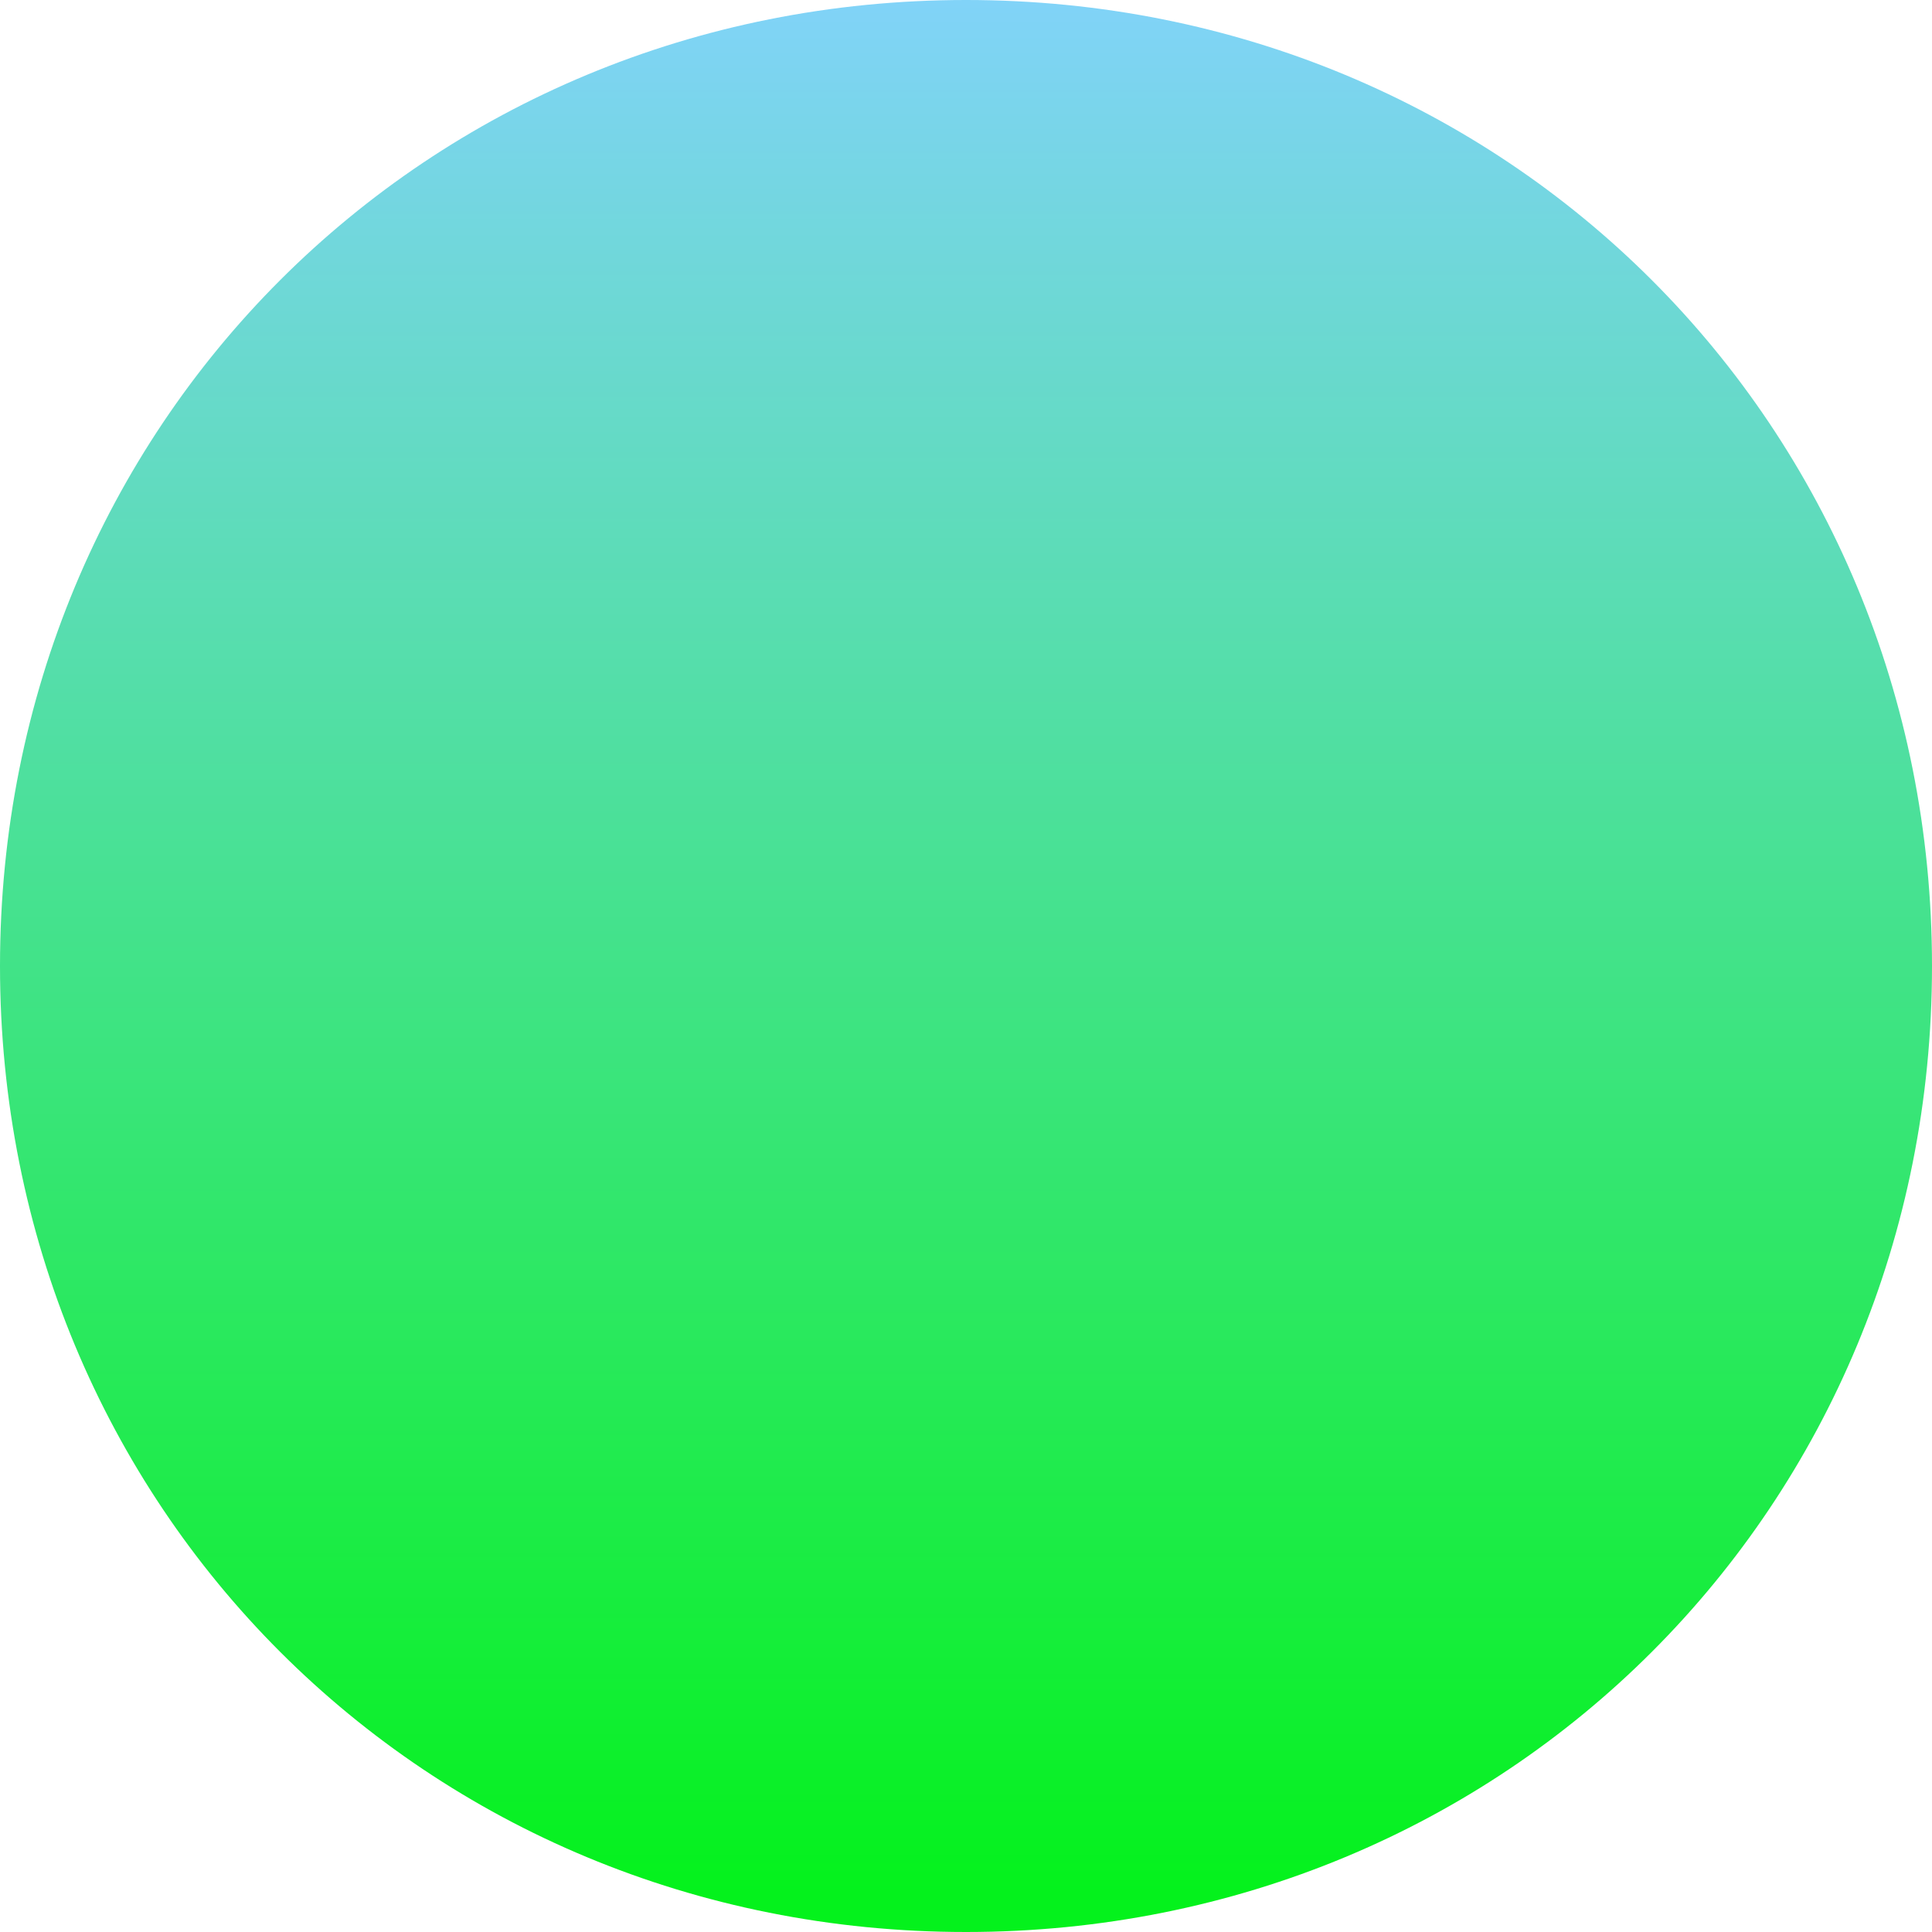
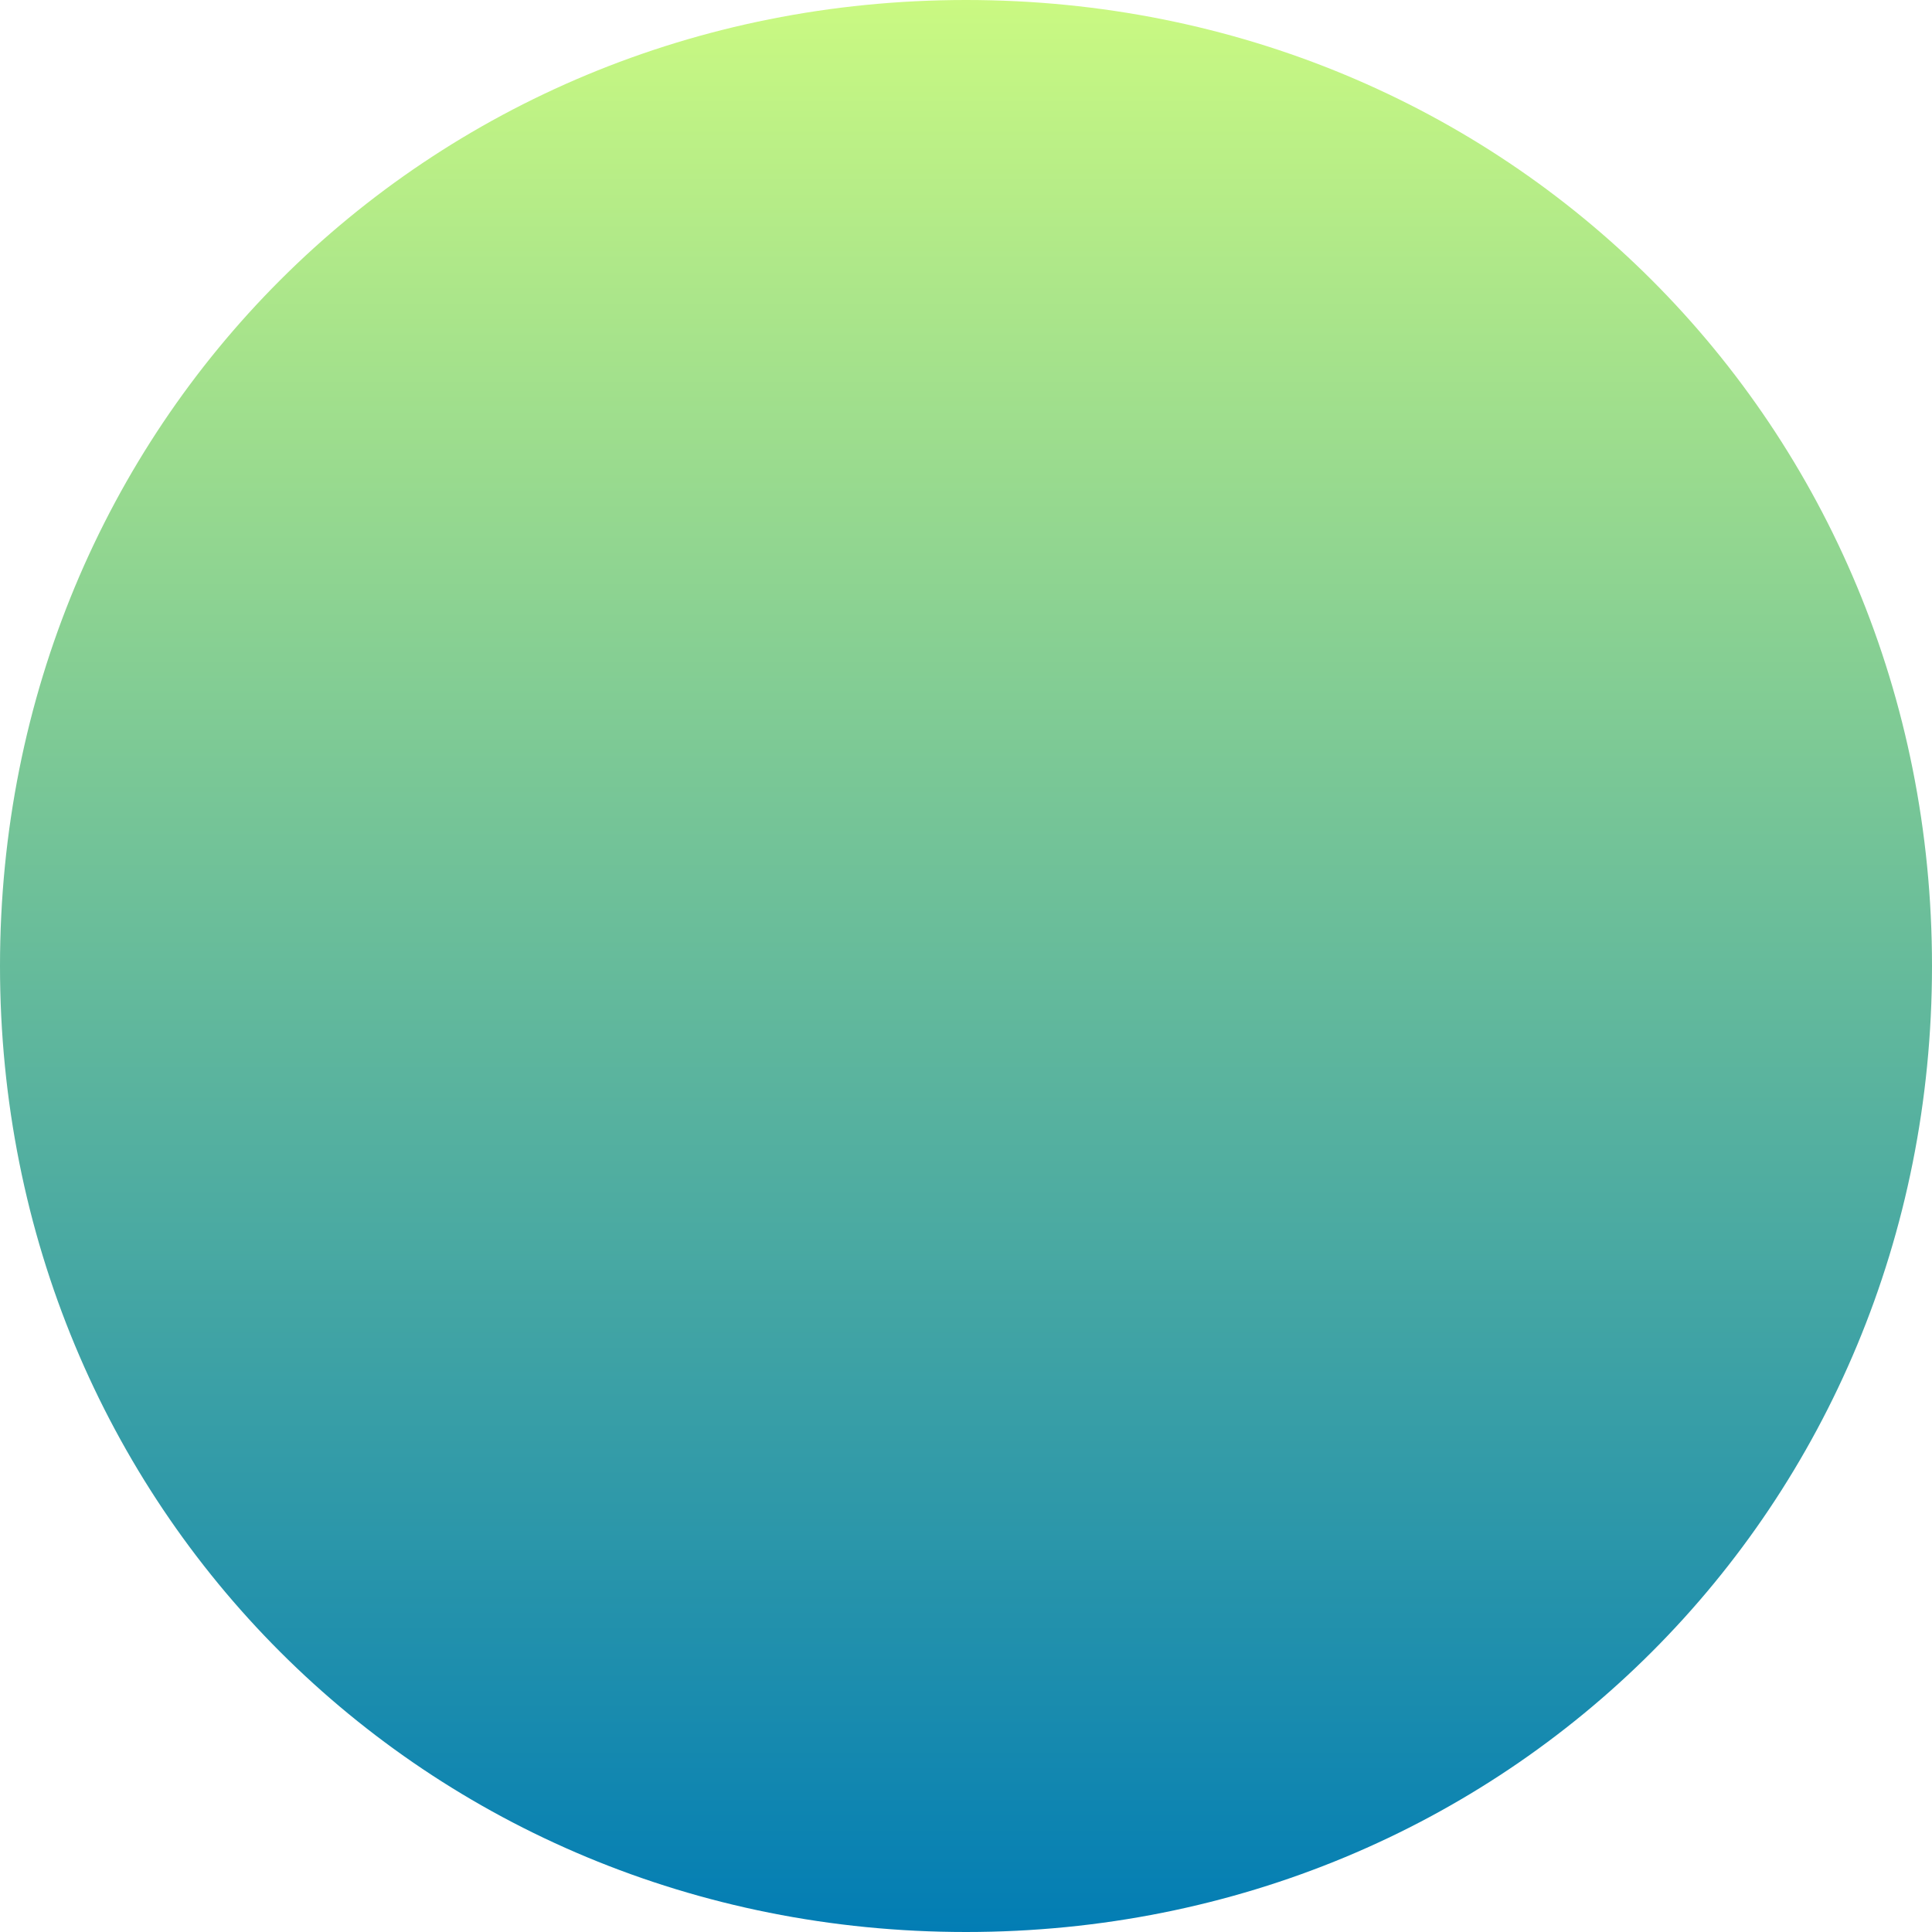
<svg xmlns="http://www.w3.org/2000/svg" version="1.1" width="150px" height="150px">
  <defs>
-     <linearGradient gradientUnits="userSpaceOnUse" x1="248" y1="450" x2="248" y2="597" id="LinearGradient20">
-       <stop id="Stop21" stop-color="#81d3f8" offset="0" />
-       <stop id="Stop22" stop-color="#04f21c" offset="1" />
+     <linearGradient gradientUnits="userSpaceOnUse" x1="828" y1="206" x2="828" y2="356" id="LinearGradient737">
+       <stop id="Stop738" stop-color="#caf982" offset="0" />
+       <stop id="Stop739" stop-color="#027db4" offset="1" />
    </linearGradient>
  </defs>
-   <g transform="matrix(1 0 0 1 -173 -450 )">
-     <path d="M 248 450  C 290 450  323 483  323 525  C 323 567  290 600  248 600  C 206 600  173 567  173 525  C 173 483  206 450  248 450  Z " fill-rule="nonzero" fill="url(#LinearGradient20)" stroke="none" />
+   <g transform="matrix(1 0 0 1 -753 -206 )">
+     <path d="M 828 206  C 870 206  903 239  903 281  C 903 323  870 356  828 356  C 786 356  753 323  753 281  C 753 239  786 206  828 206  Z " fill-rule="nonzero" fill="url(#LinearGradient737)" stroke="none" />
  </g>
</svg>
